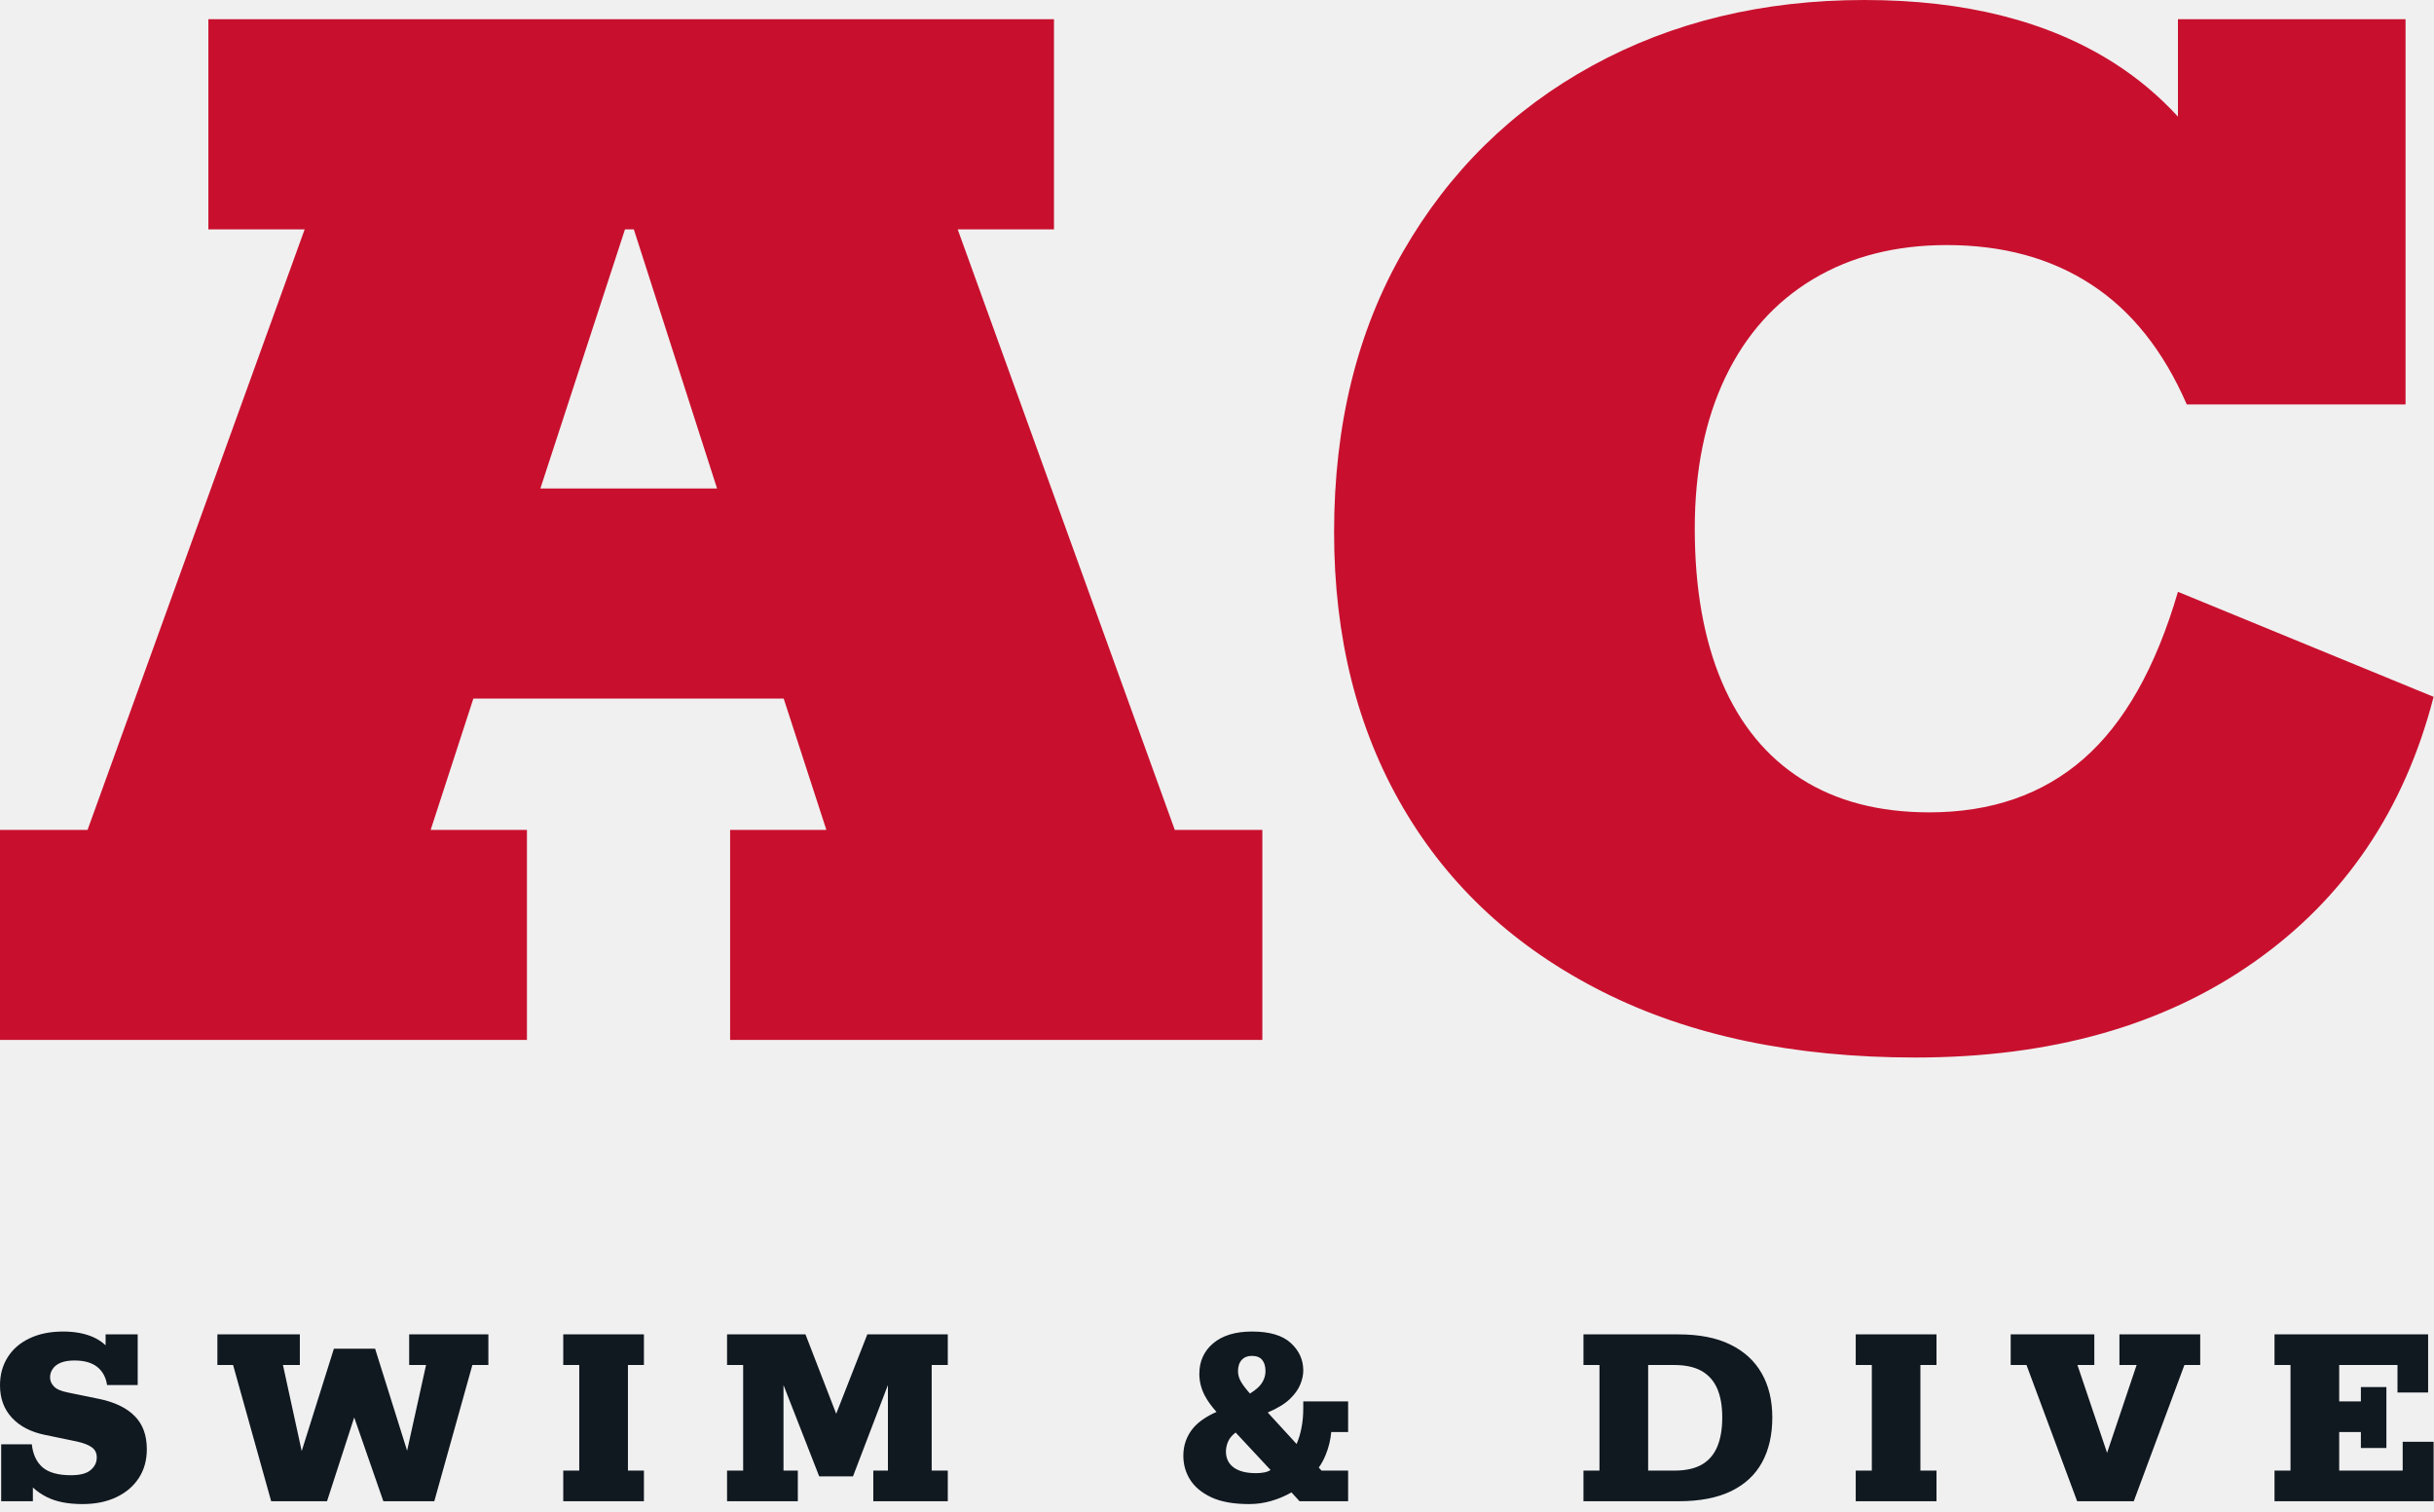
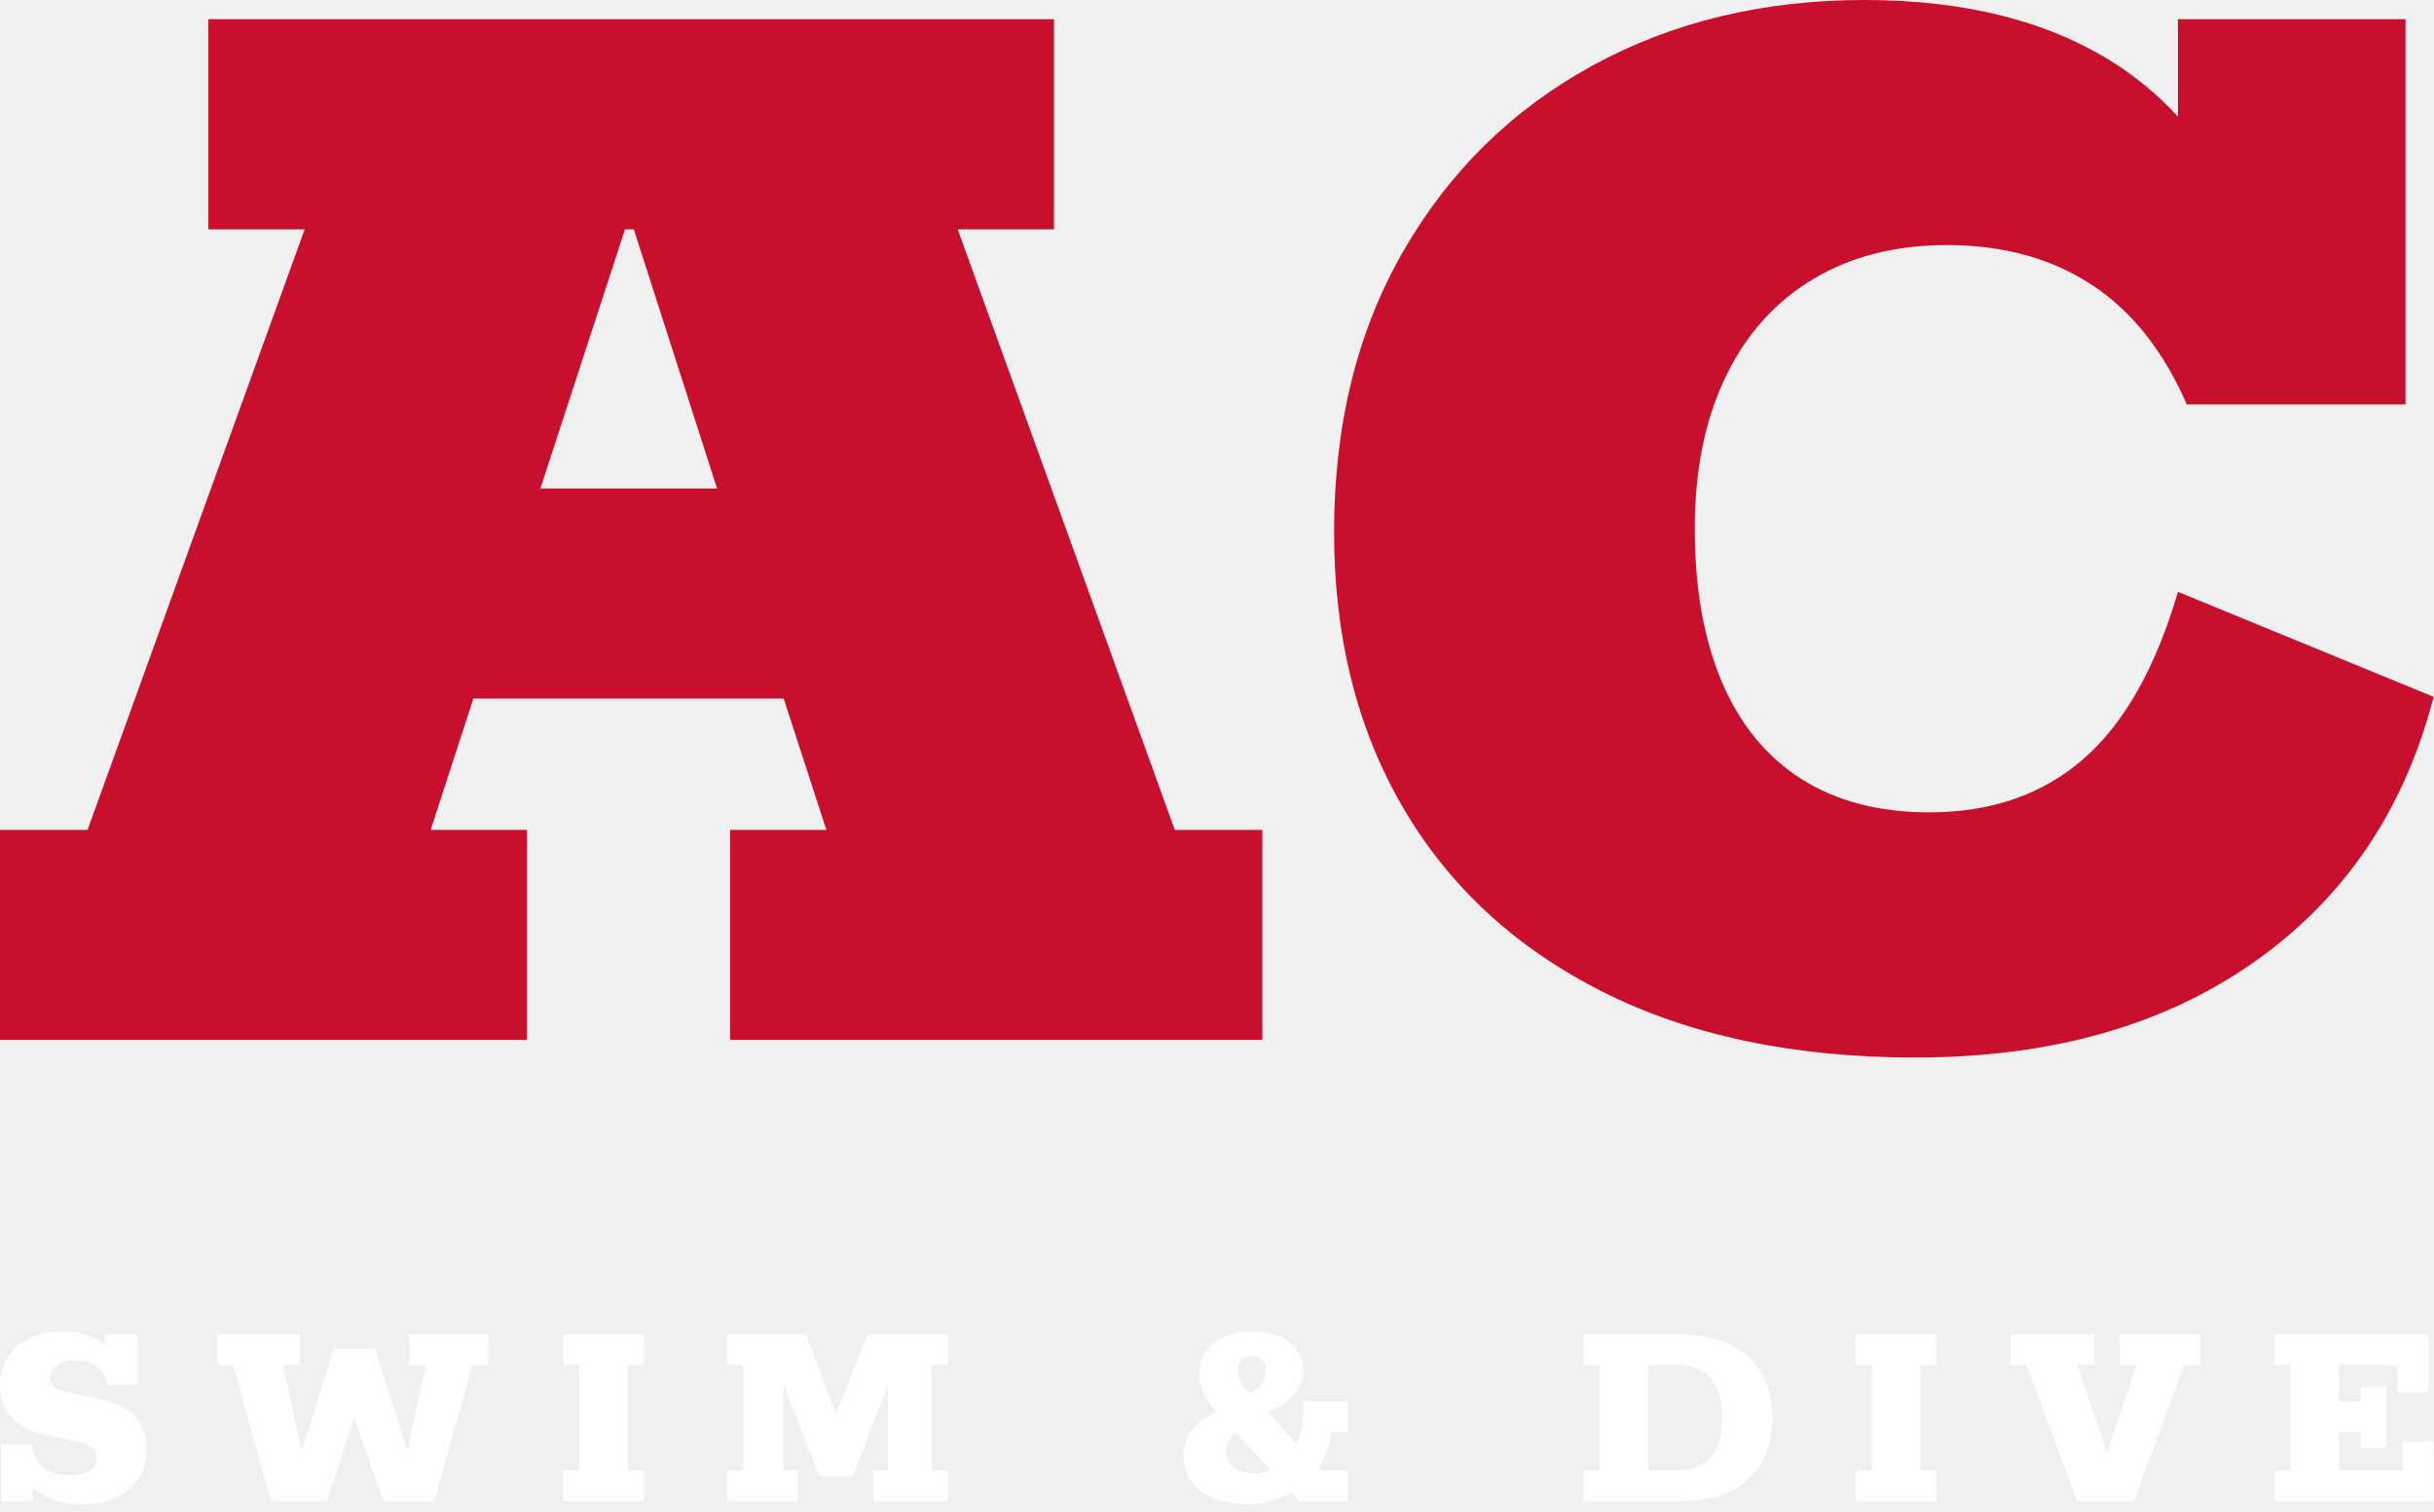
<svg xmlns="http://www.w3.org/2000/svg" width="2.48in" height="1.54in" viewBox="0 0 248 154">
  <g id="ink-jets-red">
    <path fill="#C8102E" fill-rule="nonzero" d="M0 105.96H53.69V84.56H43.88L48.23 71.18H79.85L84.2 84.56H74.39V105.96H128.62V84.56H119.7L97.58 23.37H107.39V1.96H21.23V23.37H31.04L8.92 84.56H0ZM195.16 107.75Q215.85 107.75 229.67 98.02Q243.5 88.3 247.96 71L221.91 60.3Q218.52 71.89 212.28 77.33Q206.04 82.77 196.58 82.77Q188.91 82.77 183.56 79.38Q178.21 75.99 175.44 69.48Q172.68 62.97 172.68 53.87Q172.68 44.95 175.8 38.44Q178.92 31.93 184.72 28.45Q190.52 24.97 198.37 24.97Q206.93 24.97 213.08 28.99Q219.24 33 222.81 41.21H245.1V1.96H221.91V11.88Q219.01 8.72 215.4 6.42Q205.32 0 189.98 0Q174.46 0 162.24 6.69Q150.02 13.38 142.98 25.6Q135.93 37.82 135.93 54.23Q135.93 70.28 142.98 82.33Q150.02 94.37 163.31 101.06Q176.6 107.75 195.16 107.75ZM55.06 49.77 63.68 23.37H64.58L73.06 49.77Z" />
  </g>
-   <g id="ink-black">
-     <path fill="#101820" fill-rule="nonzero" d="M161.34 152.96H171.05Q174.25 152.96 176.37 151.94Q178.48 150.92 179.53 149.01Q180.58 147.1 180.58 144.42Q180.58 141.82 179.5 139.93Q178.42 138.03 176.31 137Q174.2 135.96 171.02 135.96H161.34V139.08H162.97V149.84H161.34ZM27.63 152.96H33.32L36.09 144.42L39.06 152.96H44.25L48.13 139.08H49.76V135.96H41.69V139.08H43.41L41.48 147.81L38.22 137.42H34.02L30.74 147.85L28.83 139.08H30.55V135.96H22.15V139.08H23.75ZM74.08 152.96H81.29V149.84H79.83V141.12L83.47 150.43H86.91L90.47 141.12V149.84H88.98V152.96H96.57V149.84H94.93V139.08H96.57V135.96H88.37L85.2 144.05L82.07 135.96H74.08V139.08H75.72V149.84H74.08ZM127.27 153.25Q128.44 153.25 129.53 152.93Q130.63 152.61 131.59 152.06L132.41 152.96H137.36V149.84H134.65L134.37 149.53Q134.79 148.94 135.07 148.24Q135.53 147.13 135.64 145.91H137.36V142.79H132.79V143.43Q132.79 144.56 132.61 145.47Q132.44 146.37 132.11 147.13L129.17 143.92Q130.66 143.28 131.43 142.54Q132.2 141.79 132.49 141.05Q132.79 140.31 132.79 139.64Q132.79 138 131.52 136.84Q130.25 135.67 127.57 135.67Q125.03 135.67 123.61 136.87Q122.2 138.06 122.2 139.99Q122.2 141.12 122.75 142.19Q123.17 142.99 123.95 143.86Q122.37 144.56 121.57 145.51Q120.57 146.72 120.57 148.33Q120.57 149.67 121.27 150.78Q121.97 151.88 123.44 152.57Q124.91 153.25 127.27 153.25ZM231.75 152.96H247.96V146.9H244.81V149.84H238.34V145.91H240.55V147.54H243.15V141.33H240.55V142.79H238.34V139.08H244.28V141.88H247.4V135.96H231.75V139.08H233.38V149.84H231.75ZM8.4 153.25Q10.38 153.25 11.85 152.55Q13.33 151.85 14.14 150.6Q14.96 149.35 14.96 147.66Q14.96 145.53 13.73 144.29Q12.51 143.05 10.18 142.55L6.91 141.88Q5.89 141.68 5.5 141.27Q5.1 140.86 5.1 140.34Q5.1 139.87 5.37 139.48Q5.63 139.08 6.18 138.85Q6.74 138.62 7.58 138.62Q9.07 138.62 9.9 139.27Q10.73 139.93 10.91 141.12H14.03V135.96H10.76V137.07Q10.21 136.56 9.52 136.25Q8.22 135.67 6.44 135.67Q4.46 135.67 3.02 136.36Q1.57 137.04 0.79 138.28Q0 139.52 0 141.15Q0 143.14 1.21 144.45Q2.42 145.76 4.58 146.2L7.81 146.87Q8.86 147.1 9.36 147.47Q9.86 147.83 9.86 148.5Q9.86 149.26 9.24 149.78Q8.63 150.31 7.23 150.31Q5.28 150.31 4.34 149.51Q3.41 148.7 3.24 147.16H0.12V152.96H3.35V151.56Q3.99 152.15 4.8 152.55Q6.21 153.25 8.4 153.25ZM211.64 152.96H217.41L222.57 139.08H224.18V135.96H215.95V139.08H217.7L214.69 148.03L211.67 139.08H213.39V135.96H204.87V139.08H206.48ZM57.39 152.96H65.61V149.84H63.98V139.08H65.61V135.96H57.39V139.08H59.02V149.84H57.39ZM189.08 152.96H197.31V149.84H195.67V139.08H197.31V135.96H189.08V139.08H190.72V149.84H189.08ZM167.93 149.84V139.08H170.58Q172.3 139.08 173.38 139.69Q174.46 140.31 174.97 141.49Q175.48 142.67 175.48 144.42Q175.48 146.2 174.97 147.41Q174.46 148.62 173.39 149.23Q172.33 149.84 170.58 149.84ZM124.91 147.89Q124.91 147.39 125.13 146.88Q125.35 146.37 125.9 145.96L129.46 149.78Q129.17 149.96 128.79 150.03Q128.41 150.1 127.97 150.1Q126.49 150.1 125.7 149.52Q124.91 148.94 124.91 147.89ZM126.14 139.72Q126.14 138.97 126.52 138.56Q126.9 138.15 127.54 138.15Q128.27 138.15 128.6 138.56Q128.94 138.97 128.94 139.69Q128.94 140.19 128.73 140.63Q128.53 141.07 128.11 141.44Q127.79 141.72 127.36 141.99Q126.77 141.33 126.47 140.83Q126.14 140.28 126.14 139.72Z" />
+   <g id="ink-white">
+     <path fill="#FFFFFF" fill-rule="nonzero" d="M161.34 152.96H171.05Q174.25 152.96 176.37 151.94Q178.48 150.92 179.53 149.01Q180.58 147.1 180.58 144.42Q180.58 141.82 179.5 139.93Q178.42 138.03 176.31 137Q174.2 135.96 171.02 135.96H161.34V139.08H162.97V149.84H161.34ZM27.63 152.96H33.32L36.09 144.42L39.06 152.96H44.25L48.13 139.08H49.76V135.96H41.69V139.08H43.41L41.48 147.81L38.22 137.42H34.02L30.74 147.85L28.83 139.08H30.55V135.96H22.15V139.08H23.75ZM74.08 152.96H81.29V149.84H79.83V141.12L83.47 150.43H86.91L90.47 141.12V149.84H88.98V152.96H96.57V149.84H94.93V139.08H96.57V135.96H88.37L85.2 144.05L82.07 135.96H74.08V139.08H75.72V149.84H74.08ZM127.27 153.25Q128.44 153.25 129.53 152.93Q130.63 152.61 131.59 152.06L132.41 152.96H137.36V149.84H134.65L134.37 149.53Q134.79 148.94 135.07 148.24Q135.53 147.13 135.64 145.91H137.36V142.79H132.79V143.43Q132.79 144.56 132.61 145.47Q132.44 146.37 132.11 147.13L129.17 143.92Q130.66 143.28 131.43 142.54Q132.2 141.79 132.49 141.05Q132.79 140.31 132.79 139.64Q132.79 138 131.52 136.84Q130.25 135.67 127.57 135.67Q125.03 135.67 123.61 136.87Q122.2 138.06 122.2 139.99Q122.2 141.12 122.75 142.19Q123.17 142.99 123.95 143.86Q122.37 144.56 121.57 145.51Q120.57 146.72 120.57 148.33Q120.57 149.67 121.27 150.78Q121.97 151.88 123.44 152.57Q124.91 153.25 127.27 153.25ZM231.75 152.96H247.96V146.9H244.81V149.84H238.34V145.91H240.55V147.54H243.15V141.33H240.55V142.79H238.34V139.08H244.28V141.88H247.4V135.96H231.75V139.08H233.38V149.84H231.75ZM8.4 153.25Q10.38 153.25 11.85 152.55Q13.33 151.85 14.14 150.6Q14.96 149.35 14.96 147.66Q14.96 145.53 13.73 144.29Q12.51 143.05 10.18 142.55L6.91 141.88Q5.89 141.68 5.5 141.27Q5.1 140.86 5.1 140.34Q5.1 139.87 5.37 139.48Q5.63 139.08 6.18 138.85Q6.74 138.62 7.58 138.62Q9.07 138.62 9.9 139.27Q10.73 139.93 10.91 141.12H14.03V135.96H10.76V137.07Q10.21 136.56 9.52 136.25Q8.22 135.67 6.44 135.67Q4.46 135.67 3.02 136.36Q1.57 137.04 0.79 138.28Q0 139.52 0 141.15Q0 143.14 1.21 144.45Q2.42 145.76 4.58 146.2L7.81 146.87Q8.86 147.1 9.36 147.47Q9.86 147.83 9.86 148.5Q9.86 149.26 9.24 149.78Q8.63 150.31 7.23 150.31Q5.28 150.31 4.34 149.51Q3.41 148.7 3.24 147.16H0.12V152.96H3.35V151.56Q3.99 152.15 4.8 152.55Q6.21 153.25 8.4 153.25ZM211.64 152.96H217.41L222.57 139.08H224.18V135.96H215.95V139.08H217.7L214.69 148.03L211.67 139.08H213.39V135.96H204.87V139.08H206.48ZM57.39 152.96H65.61V149.84H63.98V139.08H65.61V135.96H57.39V139.08H59.02V149.84H57.39ZM189.08 152.96H197.31V149.84H195.67V139.08H197.31V135.96H189.08V139.08H190.72V149.84H189.08ZM167.93 149.84V139.08H170.58Q172.3 139.08 173.38 139.69Q174.46 140.31 174.97 141.49Q175.48 142.67 175.48 144.42Q175.48 146.2 174.97 147.41Q174.46 148.62 173.39 149.23Q172.33 149.84 170.58 149.84ZM124.91 147.89Q124.91 147.39 125.13 146.88Q125.35 146.37 125.9 145.96L129.46 149.78Q129.17 149.96 128.79 150.03Q128.41 150.1 127.97 150.1Q126.49 150.1 125.7 149.52Q124.91 148.94 124.91 147.89ZM126.14 139.72Q126.14 138.97 126.52 138.56Q126.9 138.15 127.54 138.15Q128.27 138.15 128.6 138.56Q128.94 138.97 128.94 139.69Q128.94 140.19 128.73 140.63Q128.53 141.07 128.11 141.44Q127.79 141.72 127.36 141.99Q126.77 141.33 126.47 140.83Q126.14 140.28 126.14 139.72Z" />
  </g>
</svg>
